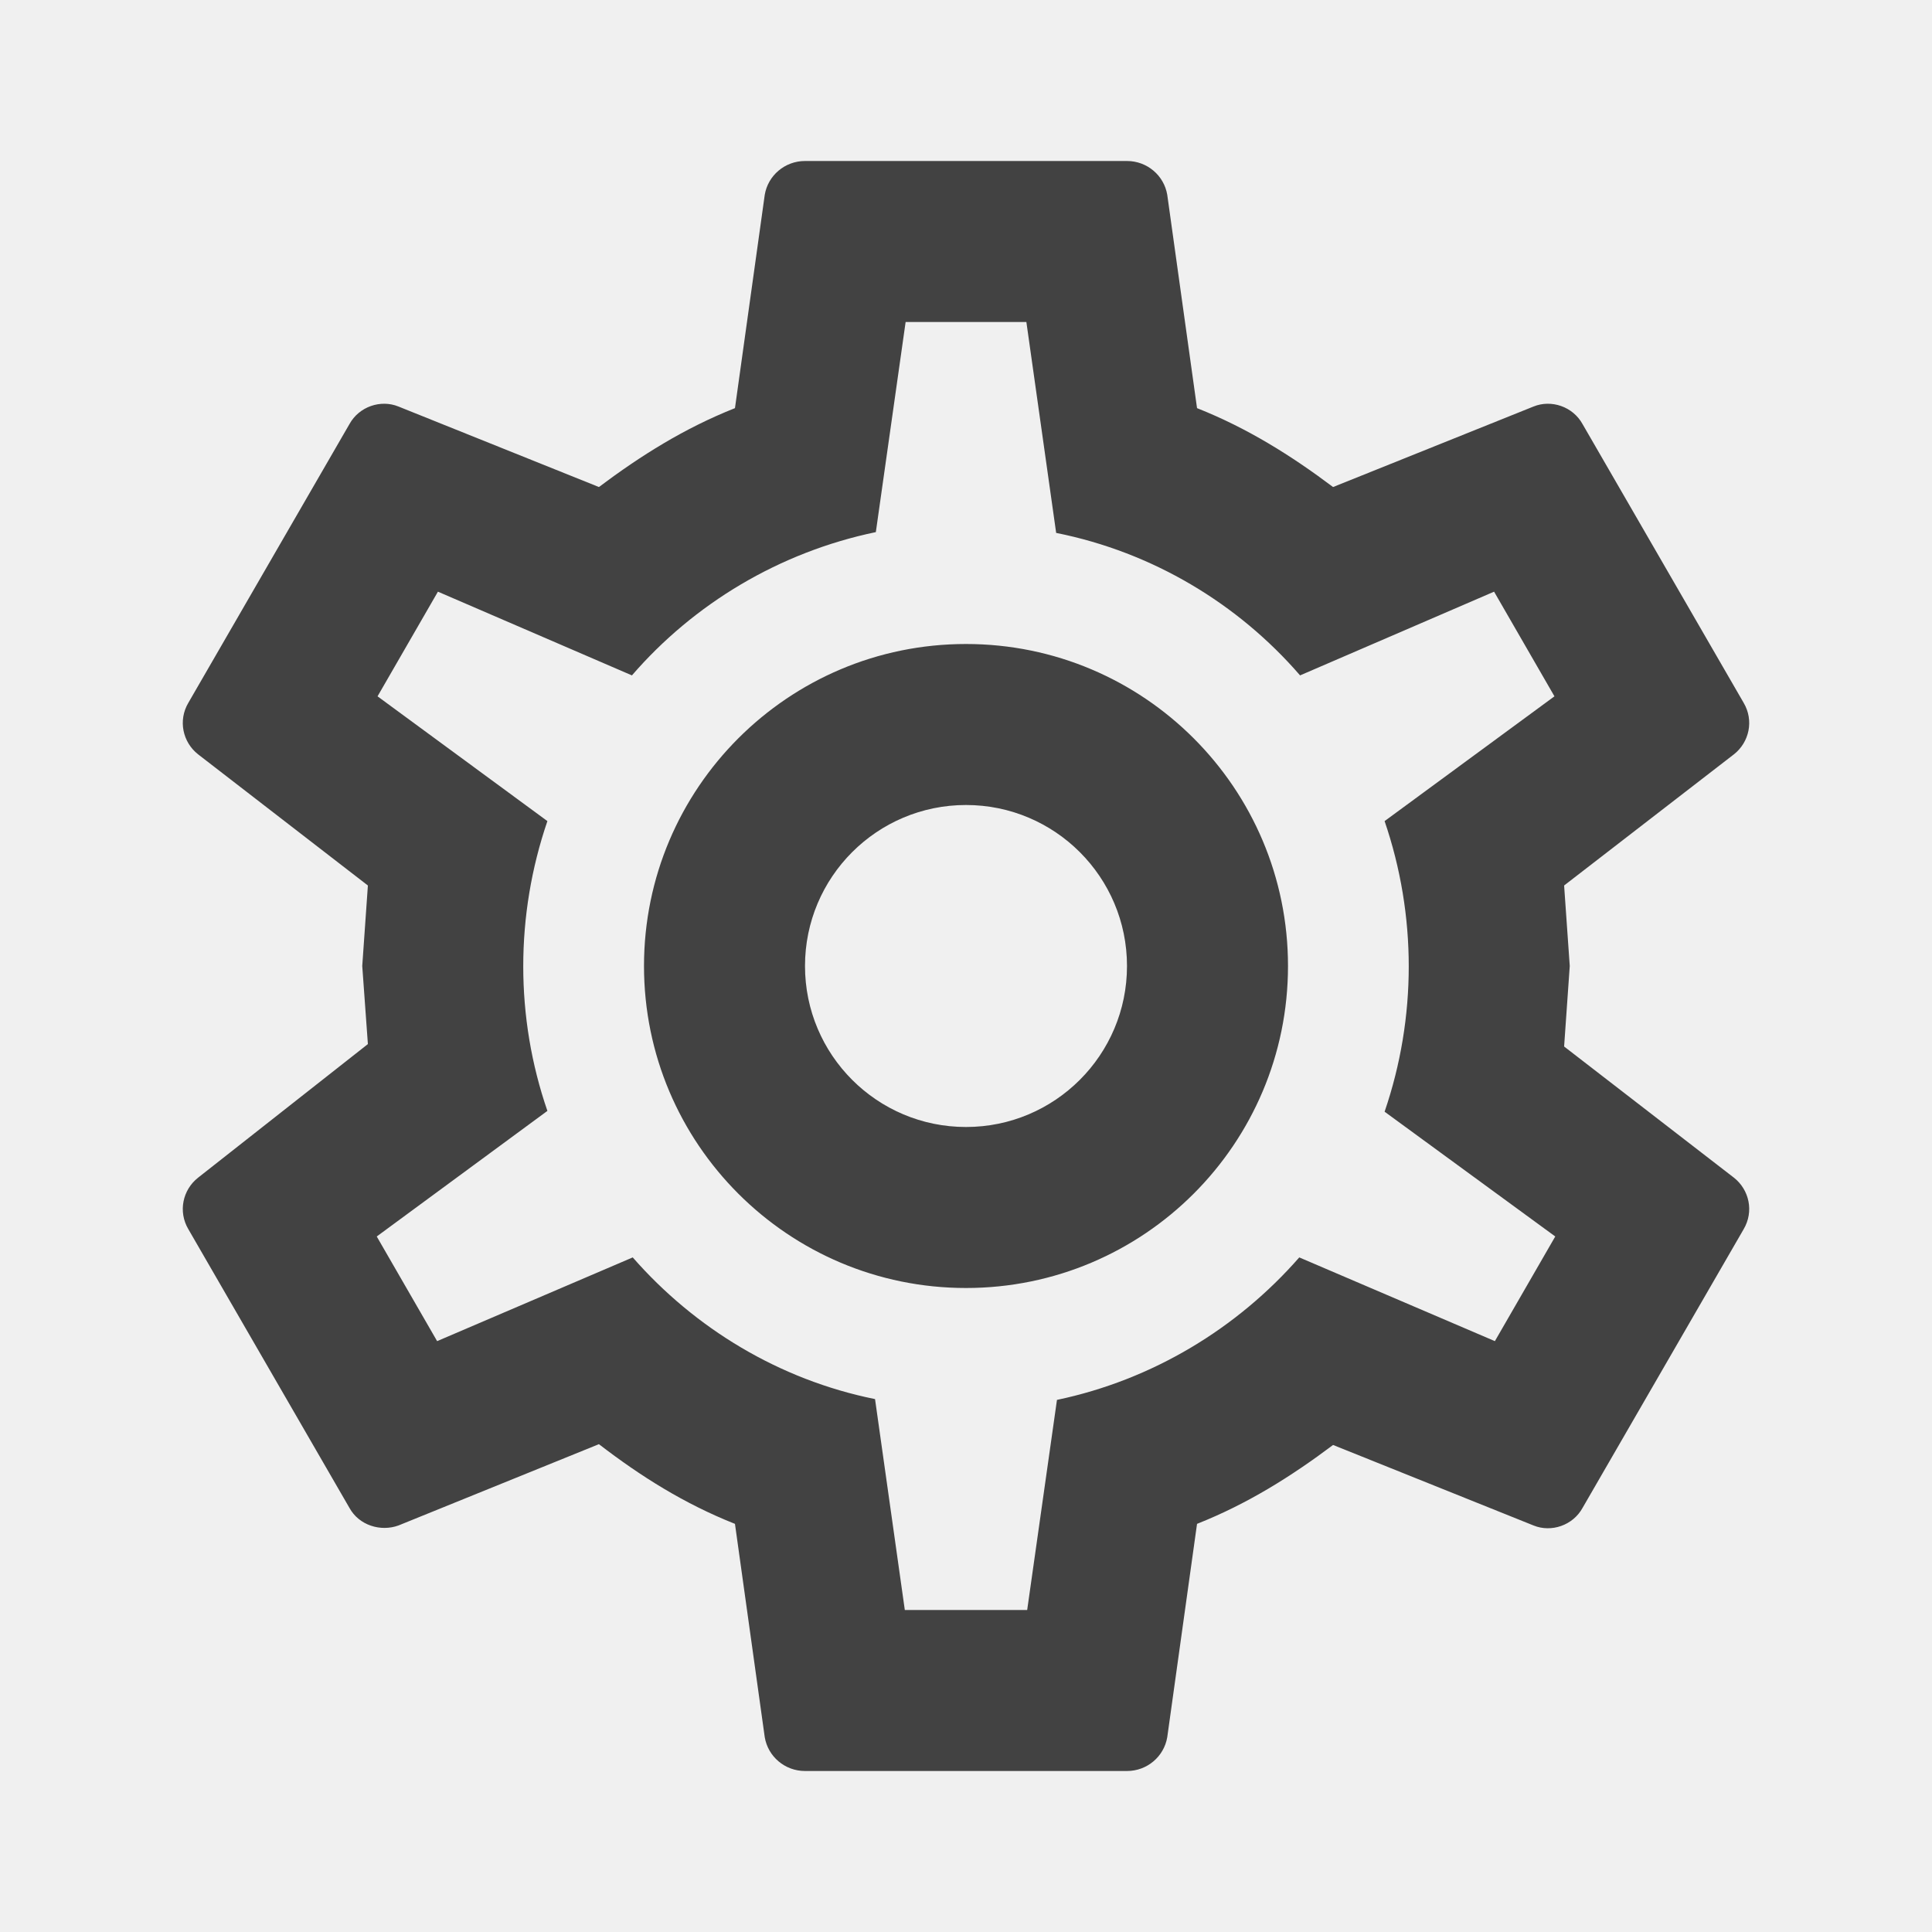
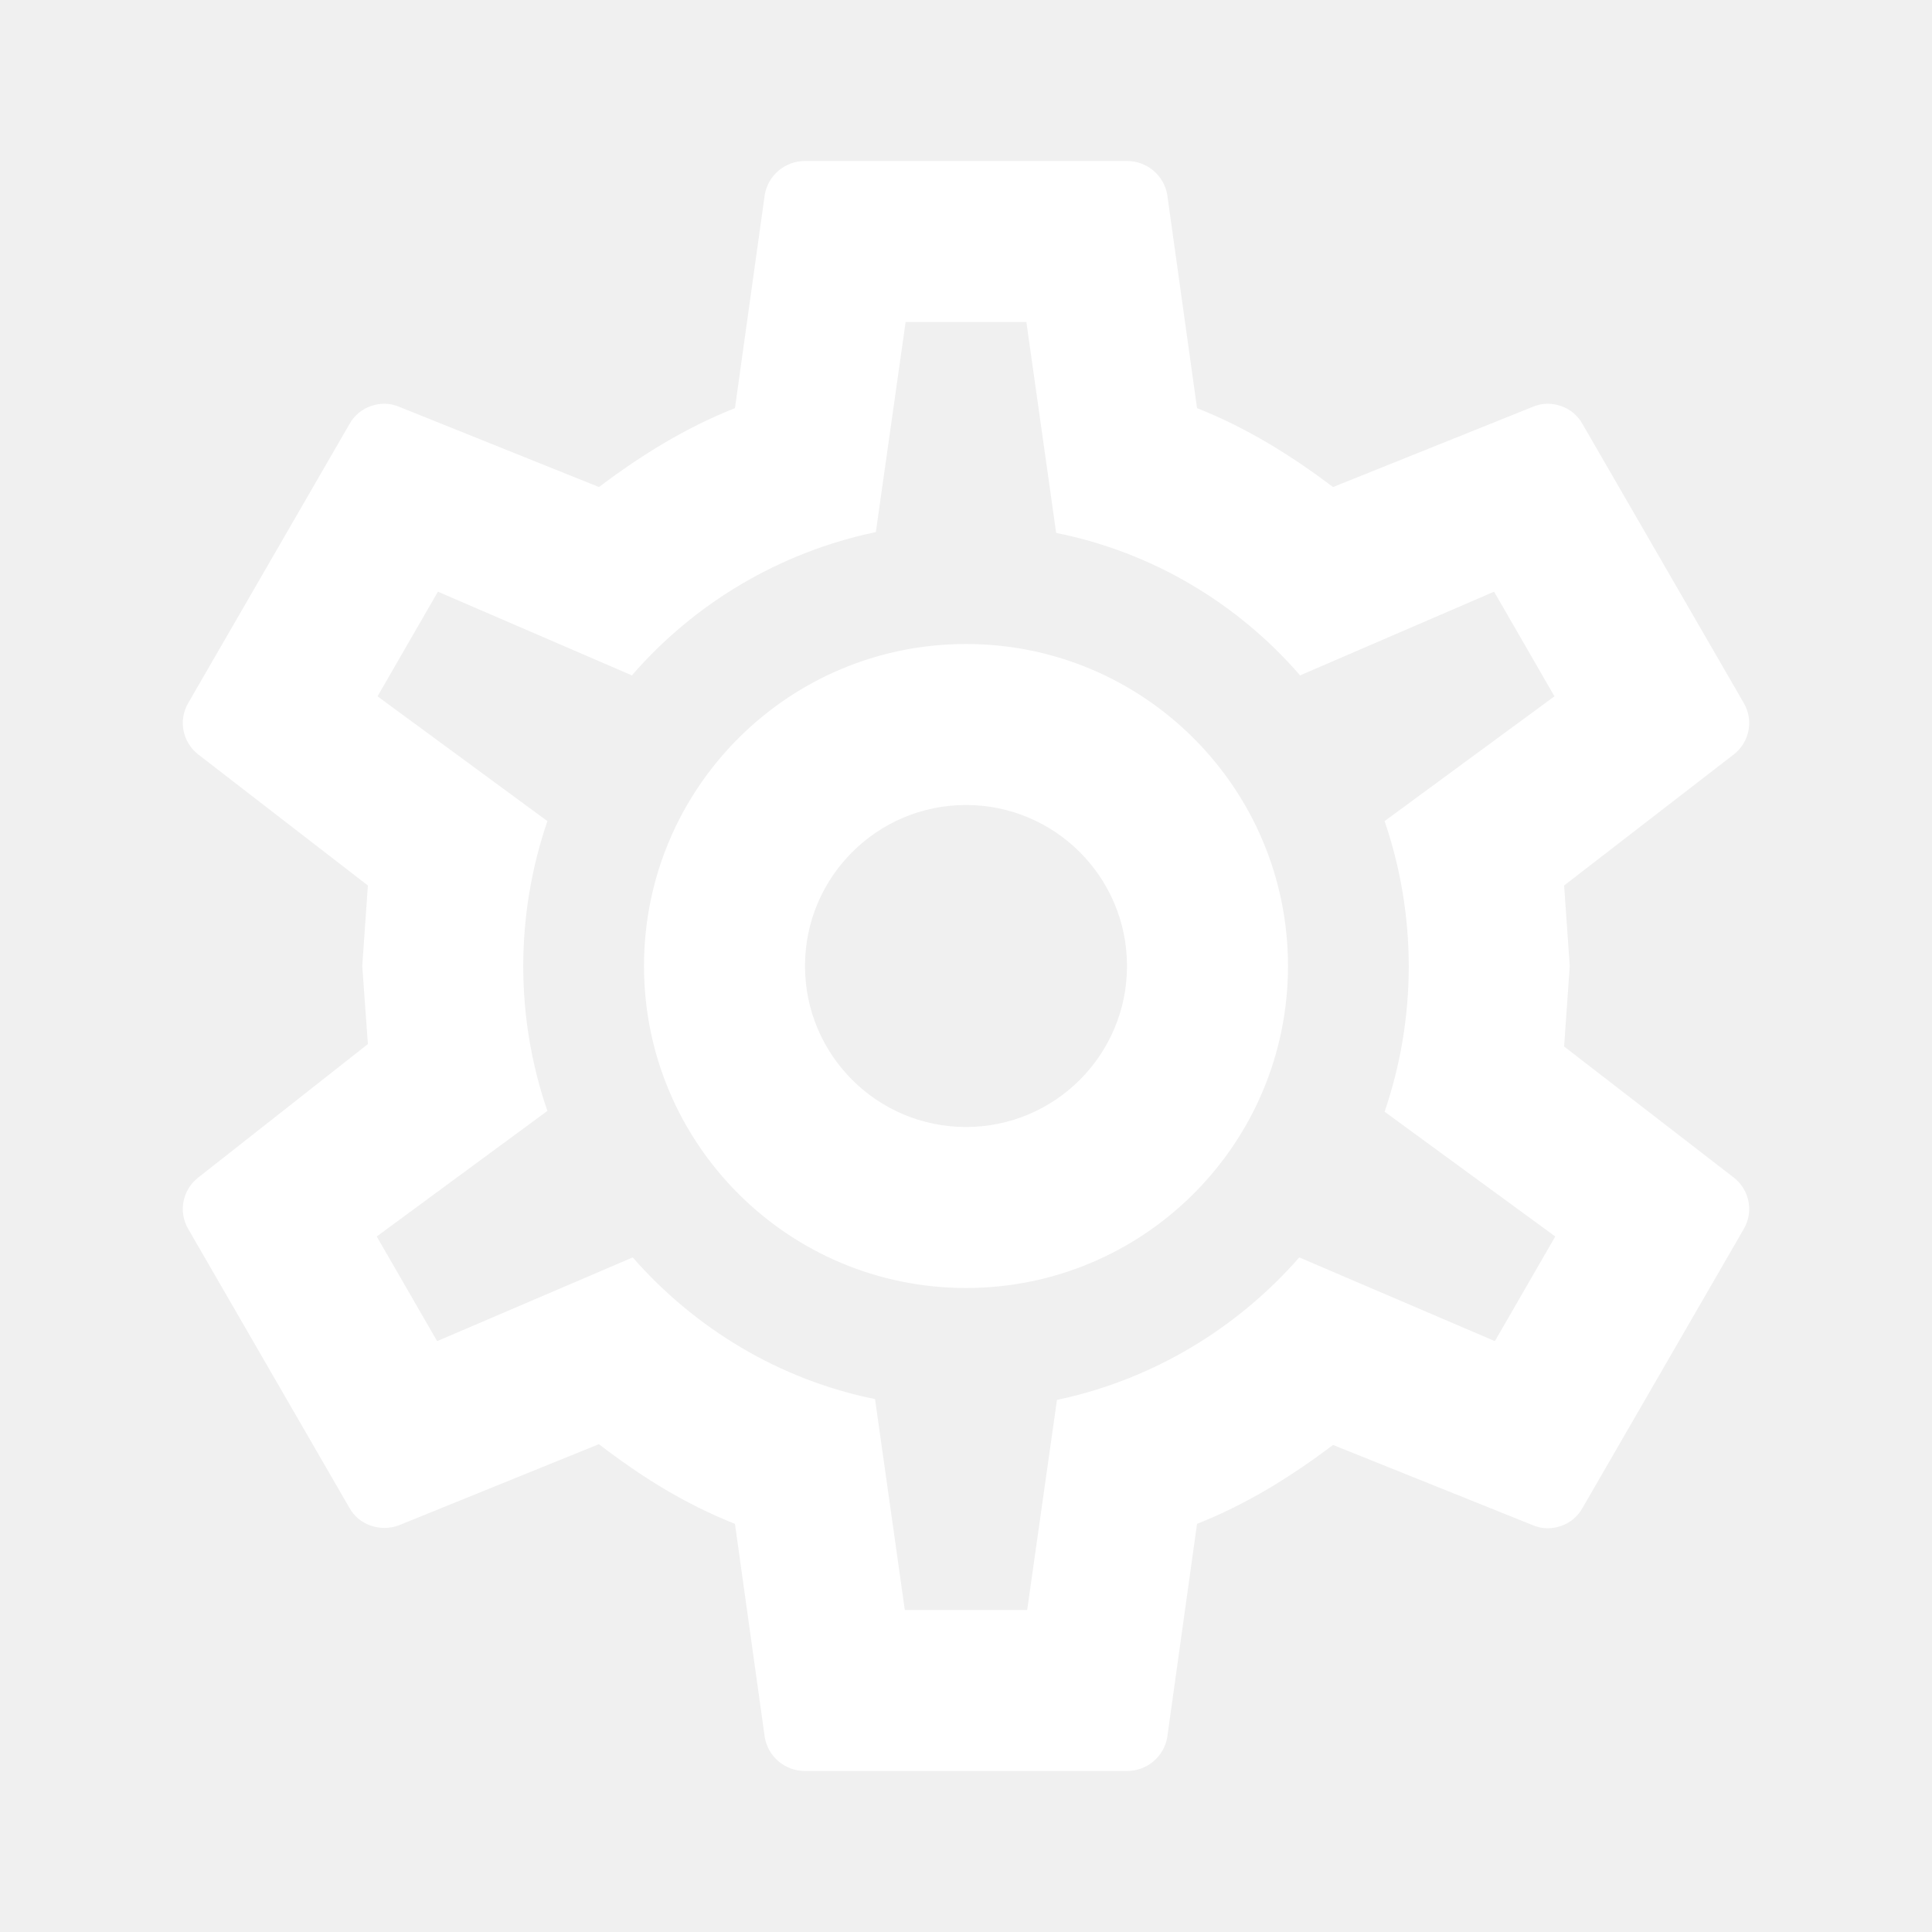
- <svg xmlns="http://www.w3.org/2000/svg" version="1.1" width="24" height="24" viewBox="0 0 24 24" fill="#424242">
+ <svg xmlns="http://www.w3.org/2000/svg" version="1.1" width="24" height="24" viewBox="0 0 24 24" fill="#fff">
  <path d="M12,8A4,4 0 0,1 16,12A4,4 0 0,1 12,16A4,4 0 0,1 8,12A4,4 0 0,1 12,8M12,10A2,2 0 0,0 10,12A2,2 0 0,0 12,14A2,2 0 0,0 14,12A2,2 0 0,0 12,10M10,22C9.75,22 9.54,21.82 9.5,21.58L9.13,18.93C8.5,18.68 7.96,18.34 7.44,17.94L4.95,18.95C4.73,19.03 4.46,18.95 4.34,18.73L2.34,15.27C2.21,15.05 2.27,14.78 2.46,14.63L4.57,12.97L4.5,12L4.57,11L2.46,9.37C2.27,9.22 2.21,8.95 2.34,8.73L4.34,5.27C4.46,5.05 4.73,4.96 4.95,5.05L7.44,6.05C7.96,5.66 8.5,5.32 9.13,5.07L9.5,2.42C9.54,2.18 9.75,2 10,2H14C14.25,2 14.46,2.18 14.5,2.42L14.87,5.07C15.5,5.32 16.04,5.66 16.56,6.05L19.05,5.05C19.27,4.96 19.54,5.05 19.66,5.27L21.66,8.73C21.79,8.95 21.73,9.22 21.54,9.37L19.43,11L19.5,12L19.43,13L21.54,14.63C21.73,14.78 21.79,15.05 21.66,15.27L19.66,18.73C19.54,18.95 19.27,19.04 19.05,18.95L16.56,17.95C16.04,18.34 15.5,18.68 14.87,18.93L14.5,21.58C14.46,21.82 14.25,22 14,22H10M11.25,4L10.88,6.61C9.68,6.86 8.62,7.5 7.85,8.39L5.44,7.35L4.69,8.65L6.8,10.2C6.4,11.37 6.4,12.64 6.8,13.8L4.68,15.36L5.43,16.66L7.86,15.62C8.63,16.5 9.68,17.14 10.87,17.38L11.24,20H12.76L13.13,17.39C14.32,17.14 15.37,16.5 16.14,15.62L18.57,16.66L19.32,15.36L17.2,13.81C17.6,12.64 17.6,11.37 17.2,10.2L19.31,8.65L18.56,7.35L16.15,8.39C15.38,7.5 14.32,6.86 13.12,6.62L12.75,4H11.25Z" />
</svg>
